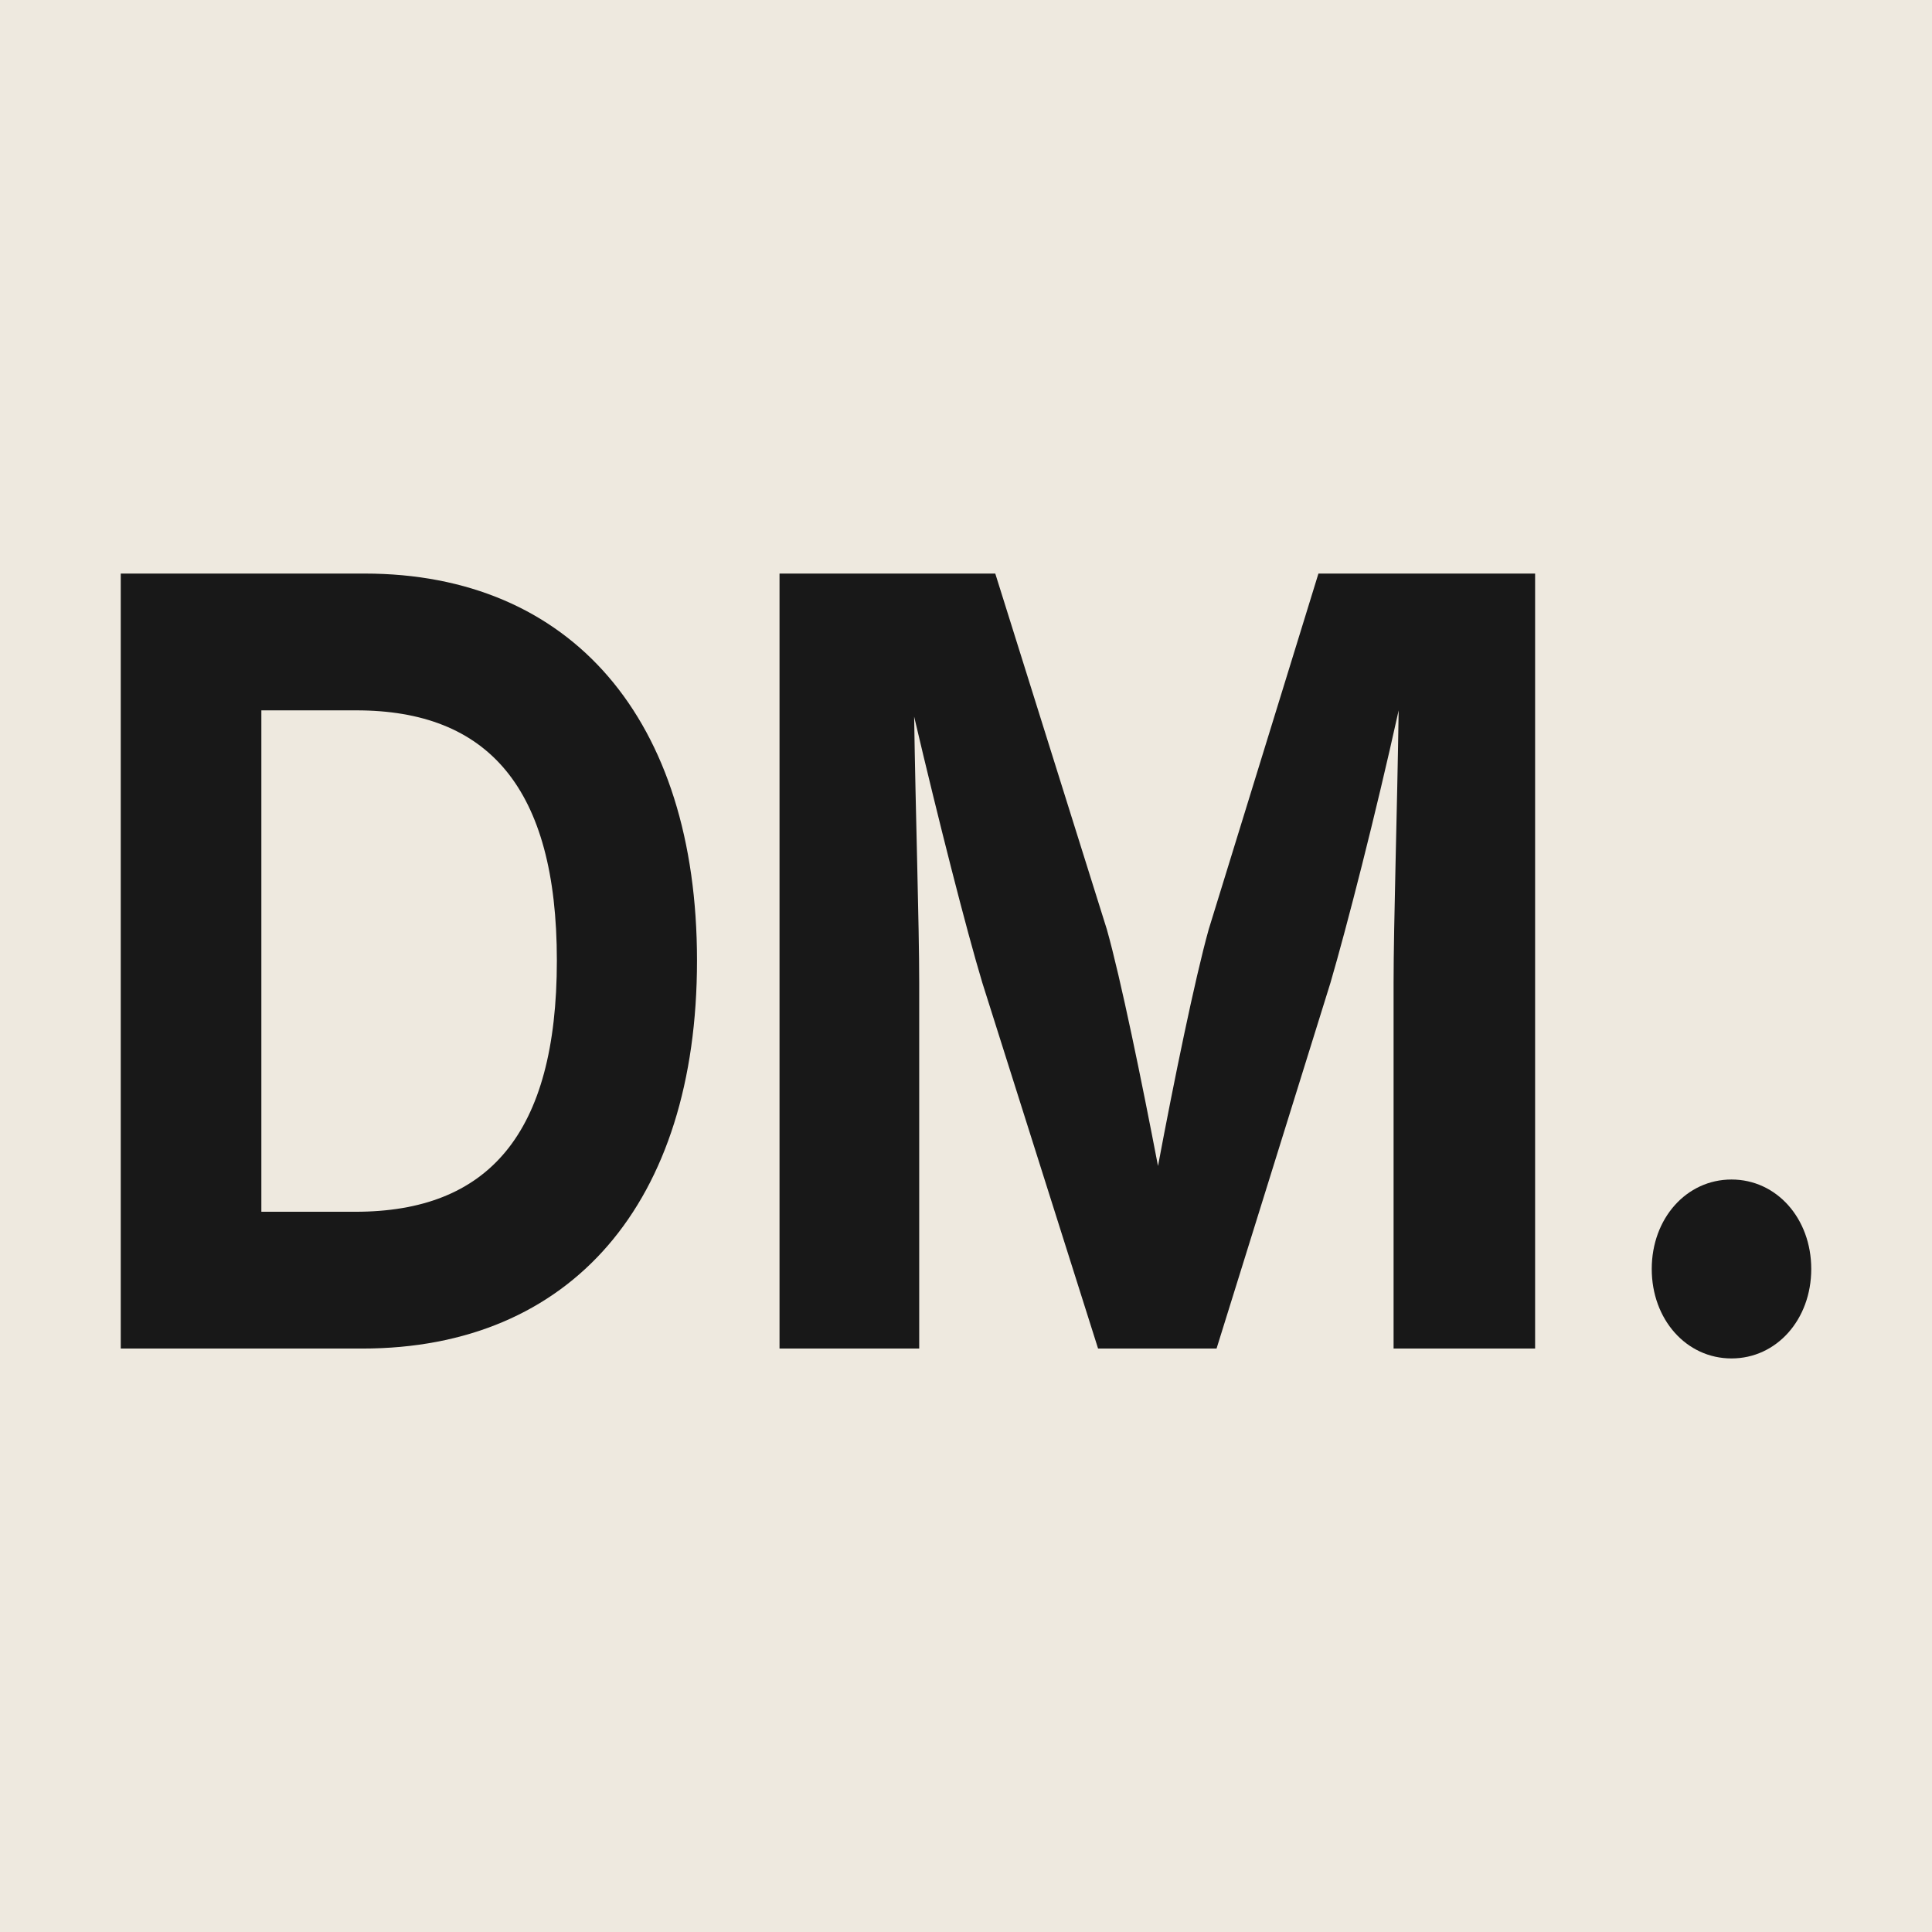
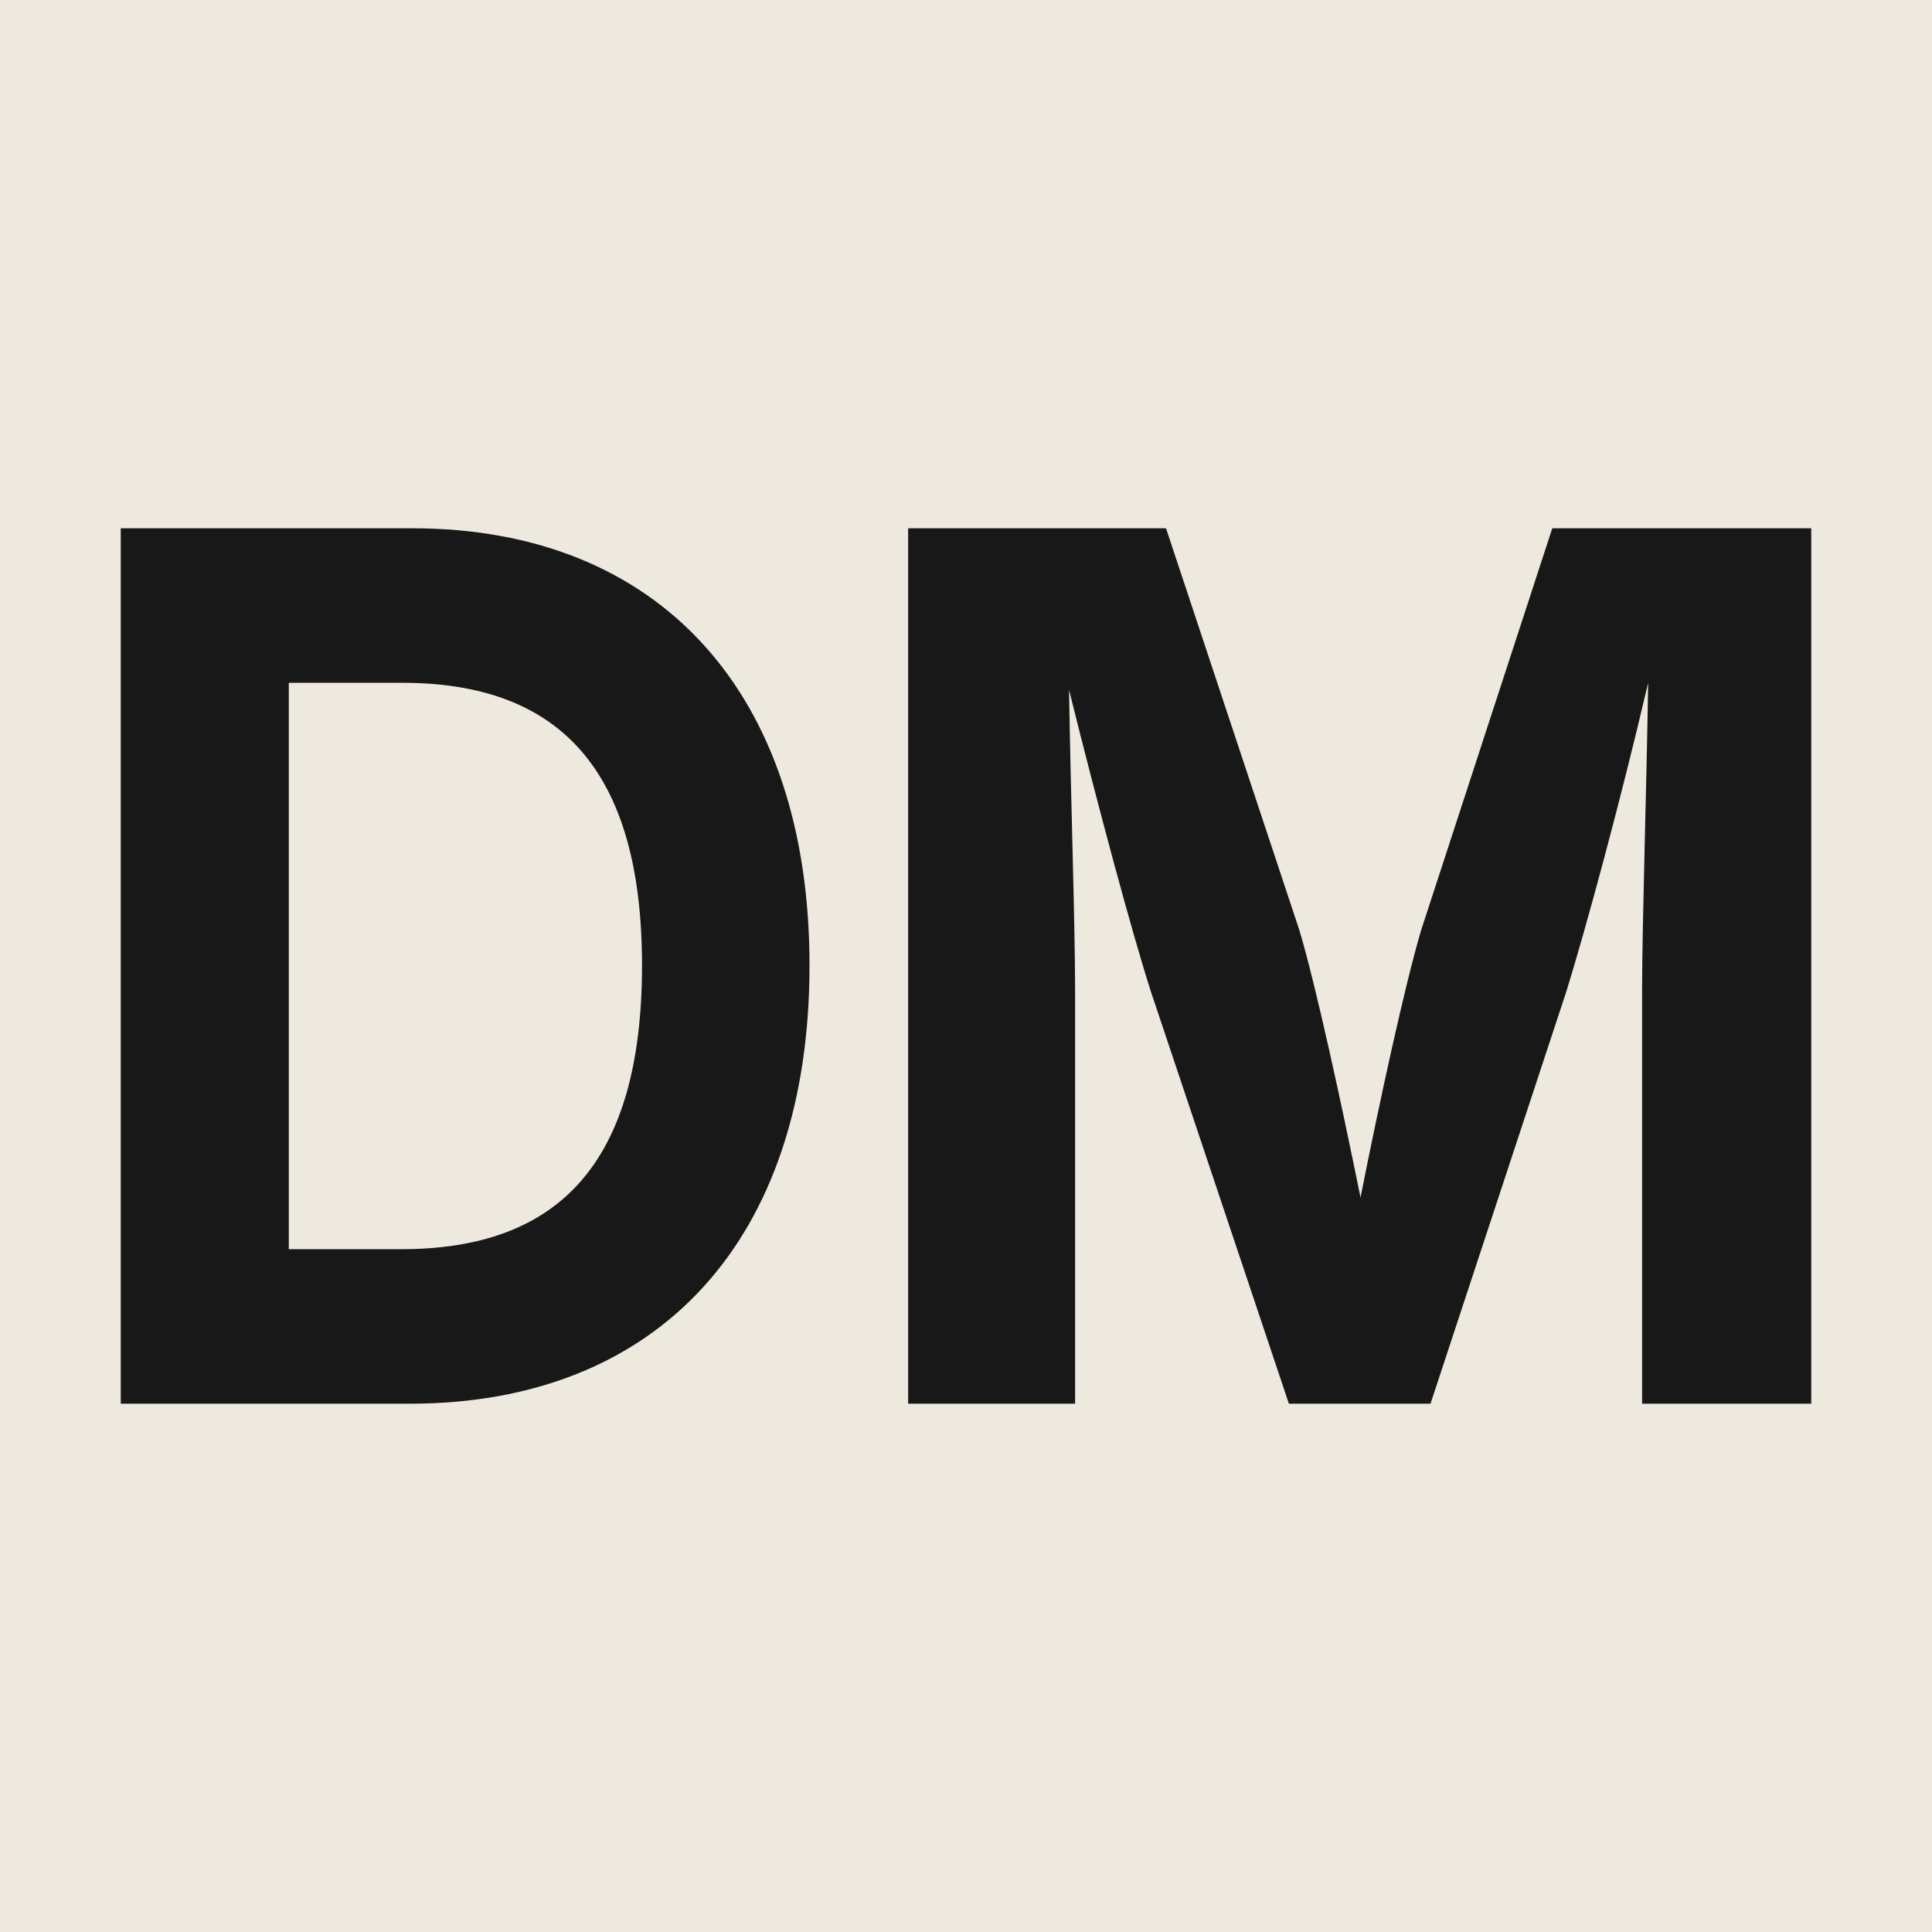
- <svg xmlns="http://www.w3.org/2000/svg" width="64" height="64" viewBox="0 0 64 64" role="img" aria-label="DM. logo">
+ <svg xmlns="http://www.w3.org/2000/svg" width="64" height="64" viewBox="0 0 64 64" role="img" aria-label="DM logo">
  <rect width="64" height="64" fill="#EEE9DF" />
-   <g fill="#181818" transform="matrix(0.01527134 0 0 -0.01722995 1.938369 44.67263)">
+   <g fill="#181818" transform="matrix(0.01825293 0 0 -0.01946309 1.535854 46.5)">
    <path transform="translate(0 0)" d="M659 0C1112 0 1385 280 1385 746C1385 1210 1112 1490 664 1490H135V0ZM440 263V1227H646C931 1227 1081 1079 1081 746C1081 411 931 263 644 263Z" />
    <path transform="translate(1429 0)" d="M135 0H438V703C438 815 430 1034 427 1215C480 1015 540 806 575 703L826 0H1083L1330 703C1365 809 1428 1026 1478 1227C1475 1039 1467 815 1467 703V0H1774V1490H1304L1066 806C1036 711 990 512 956 351C921 513 875 712 845 806L603 1490H135Z" />
-     <path transform="translate(3287 0)" d="M342 -19C440 -19 515 56 515 153C515 250 440 325 342 325C244 325 169 250 169 153C169 56 244 -19 342 -19Z" />
  </g>
</svg>
